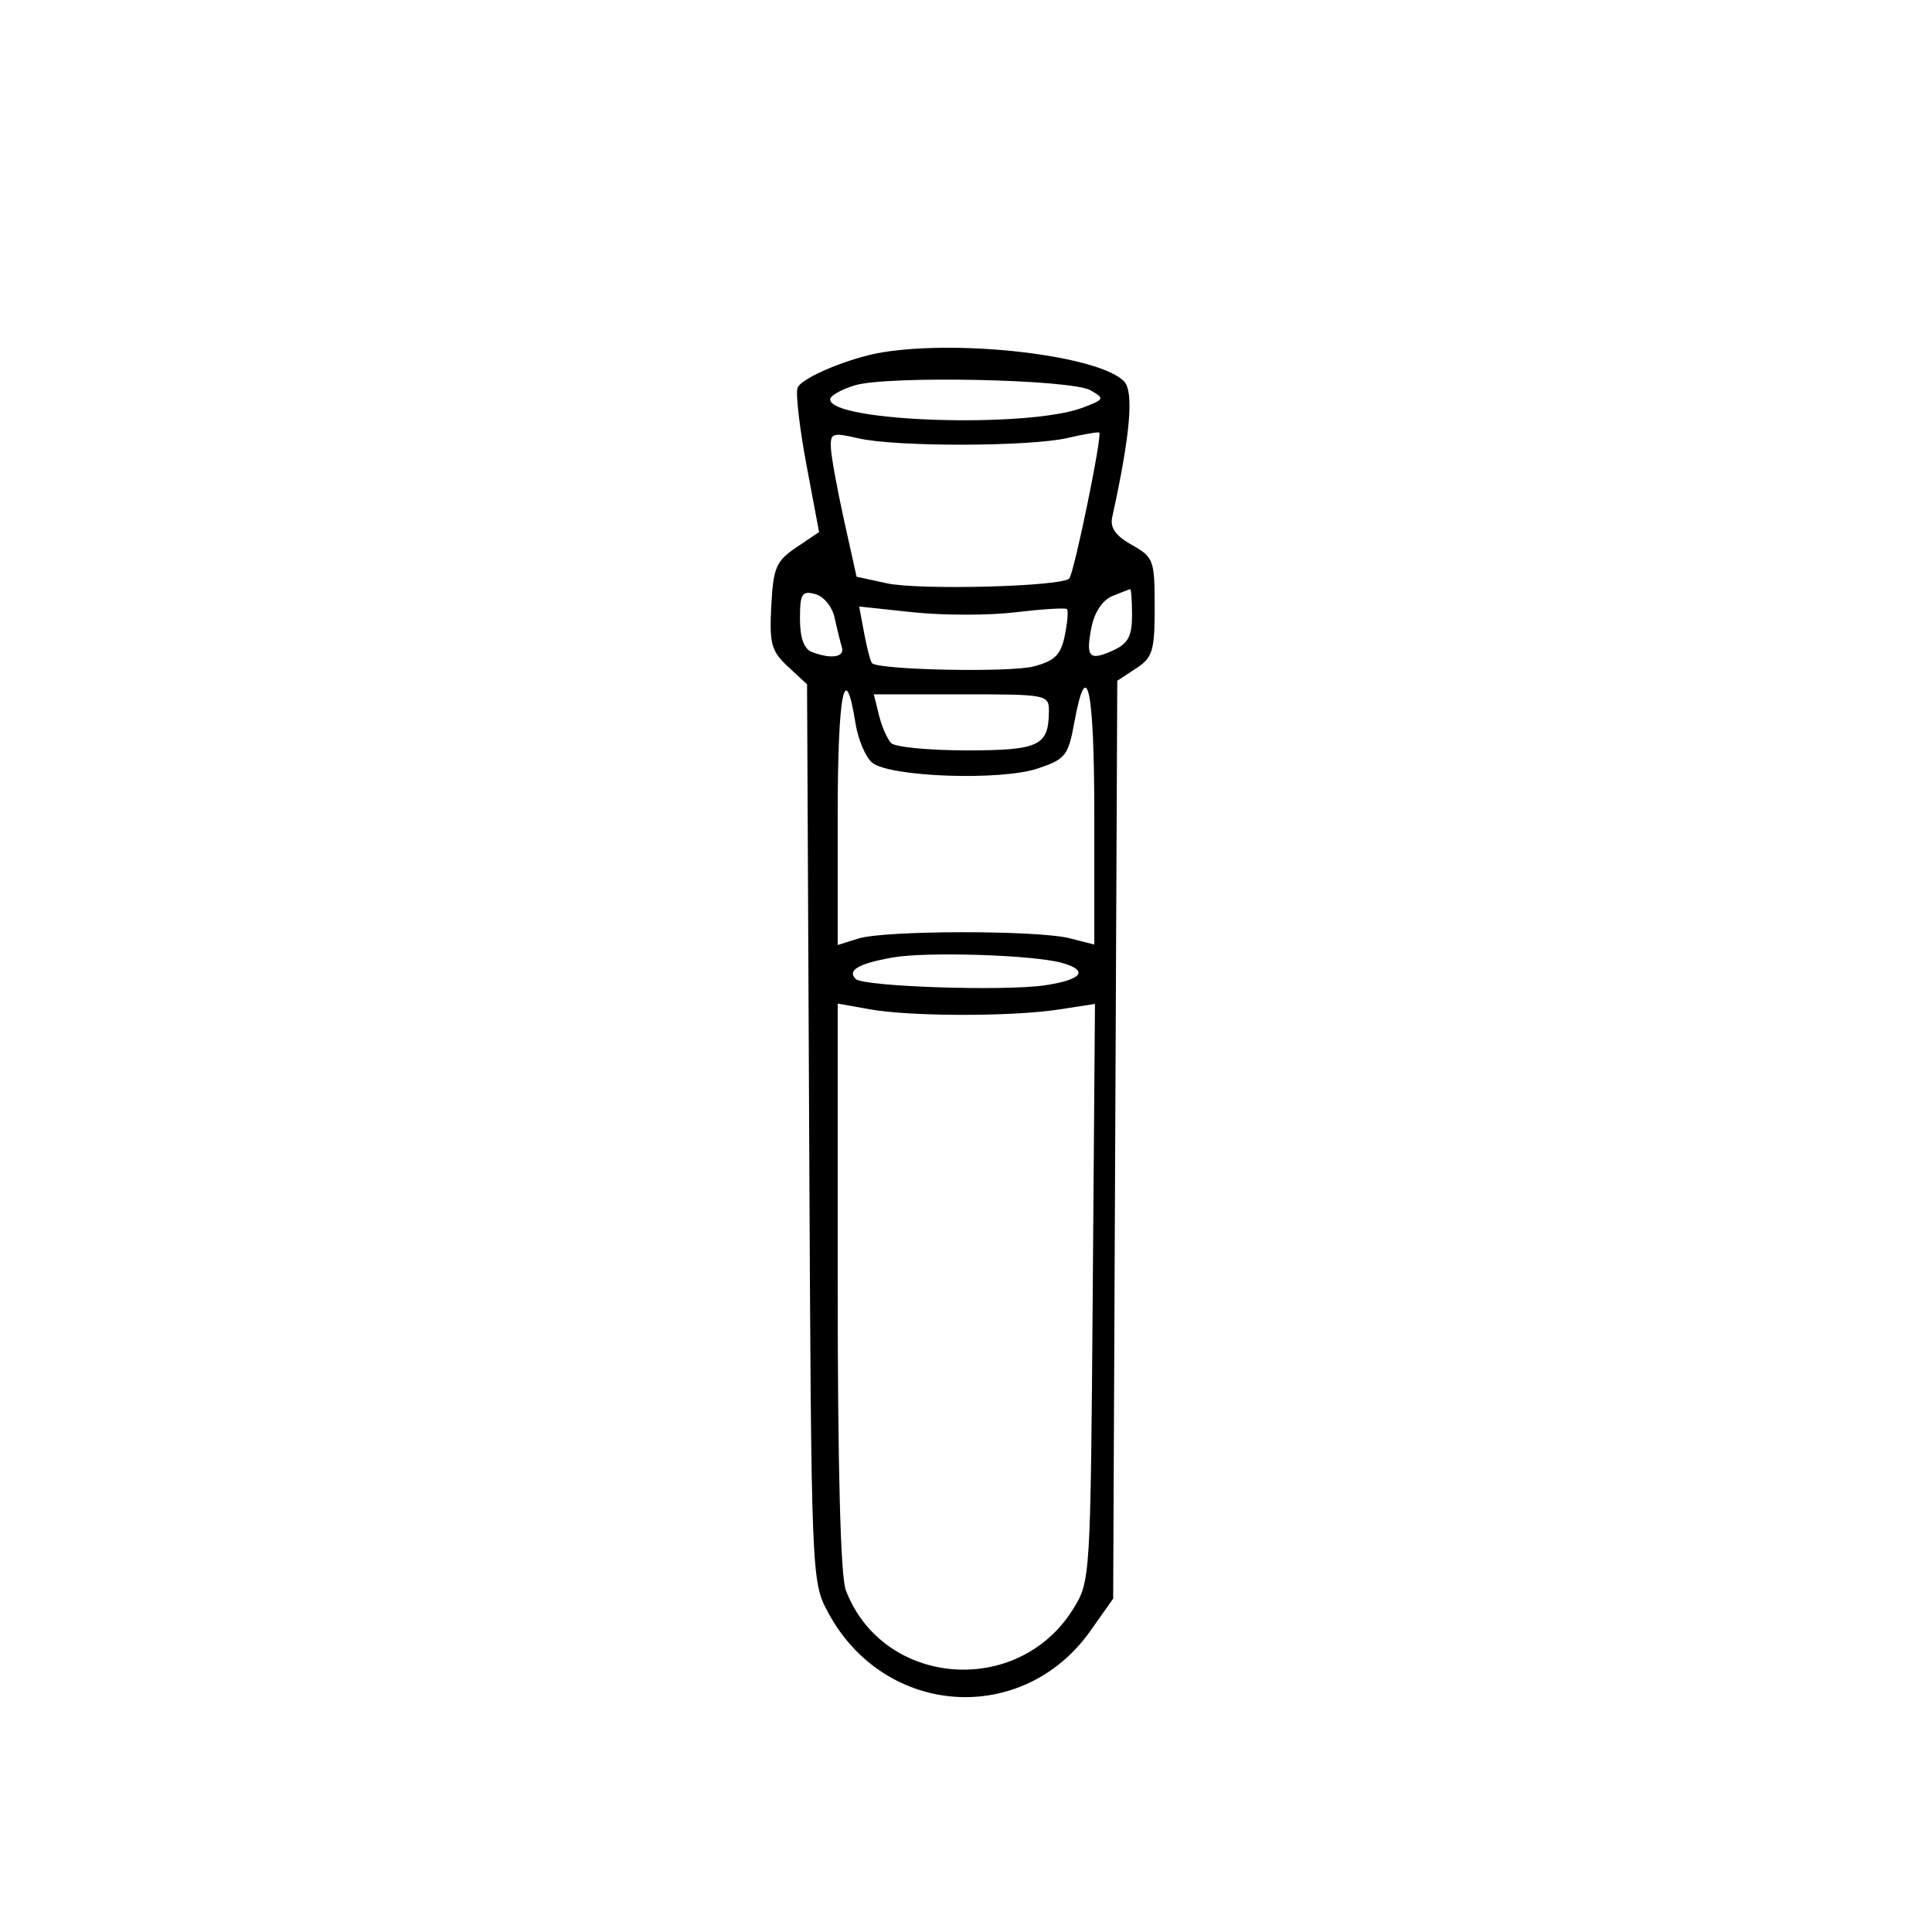
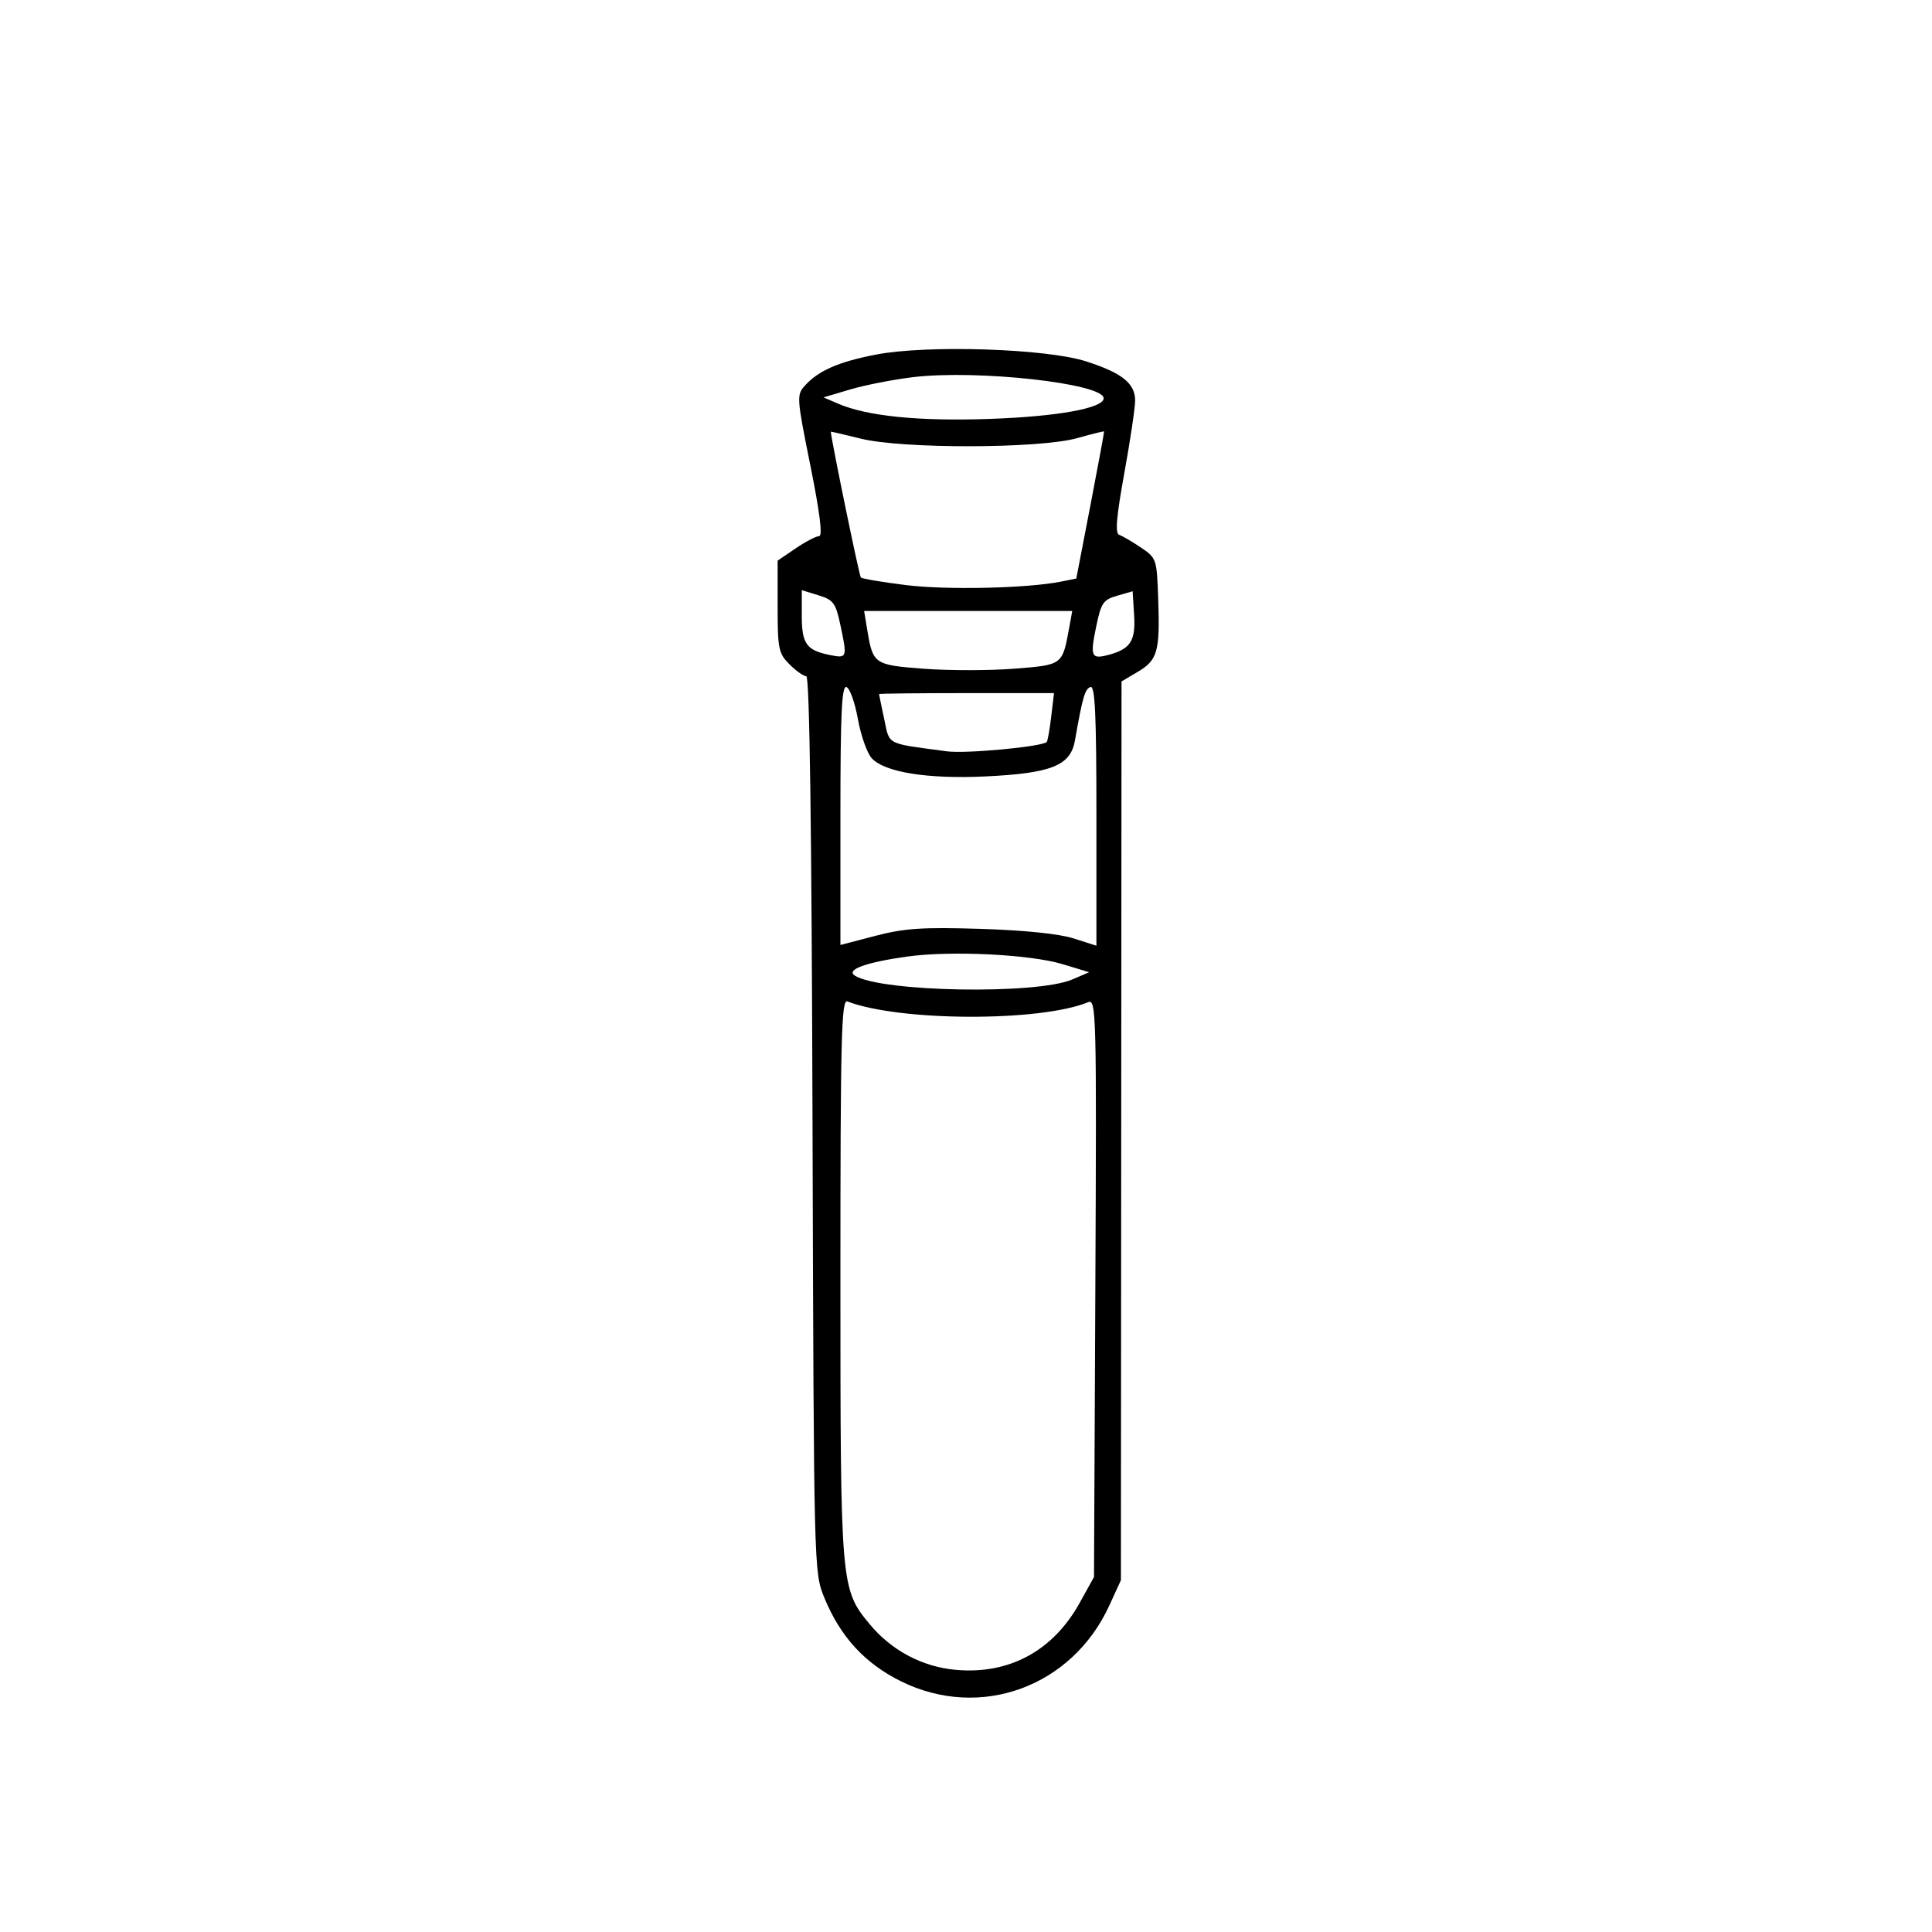
- <svg xmlns="http://www.w3.org/2000/svg" fill="currentColor" width="24" height="24" viewBox="0 0 256 256" version="1.1">
-   <path d="M 117 46.671 C 112.632 47.369, 106.194 50.051, 105.681 51.388 C 105.409 52.098, 105.939 56.688, 106.859 61.589 L 108.531 70.500 105.515 72.534 C 102.833 74.344, 102.467 75.199, 102.200 80.286 C 101.936 85.317, 102.203 86.283, 104.419 88.338 L 106.939 90.673 107.219 150.086 C 107.498 209.175, 107.512 209.523, 109.706 213.624 C 117.133 227.509, 135.508 228.803, 144.500 216.075 L 147.500 211.829 147.772 151.015 L 148.045 90.201 150.522 88.577 C 152.740 87.124, 153 86.270, 153 80.430 C 153 74.210, 152.859 73.828, 149.970 72.203 C 147.798 70.982, 147.065 69.934, 147.380 68.500 C 149.790 57.528, 150.275 51.847, 148.918 50.501 C 145.517 47.125, 127.614 44.977, 117 46.671 M 113.250 51.063 C 111.463 51.610, 110 52.443, 110 52.915 C 110 55.923, 136.248 56.777, 143.500 54.006 C 146.350 52.917, 146.400 52.802, 144.500 51.718 C 141.932 50.252, 117.568 49.742, 113.250 51.063 M 110.096 59.355 C 110.148 60.535, 110.936 64.856, 111.846 68.959 L 113.500 76.418 117.500 77.289 C 121.784 78.222, 140.603 77.731, 141.675 76.658 C 142.309 76.025, 146.074 57.741, 145.657 57.324 C 145.540 57.206, 143.656 57.525, 141.472 58.031 C 136.442 59.198, 118.694 59.230, 113.750 58.081 C 110.298 57.280, 110.008 57.381, 110.096 59.355 M 106 81.987 C 106 84.529, 106.523 85.987, 107.582 86.393 C 110.158 87.381, 111.965 87.089, 111.552 85.750 C 111.340 85.063, 110.909 83.316, 110.594 81.869 C 110.270 80.380, 109.150 79.011, 108.011 78.713 C 106.257 78.254, 106 78.673, 106 81.987 M 147.392 78.979 C 146.113 79.495, 145.029 81.107, 144.635 83.075 C 143.830 87.099, 144.320 87.631, 147.496 86.184 C 149.478 85.281, 150 84.309, 150 81.521 C 150 79.585, 149.887 78.029, 149.750 78.063 C 149.613 78.098, 148.551 78.510, 147.392 78.979 M 114.512 83.933 C 114.879 85.895, 115.344 87.668, 115.546 87.873 C 116.438 88.780, 133.839 89.129, 136.970 88.303 C 139.771 87.565, 140.566 86.778, 141.087 84.228 C 141.443 82.489, 141.573 80.907, 141.378 80.711 C 141.182 80.515, 138.136 80.702, 134.609 81.127 C 131.081 81.552, 124.967 81.554, 121.021 81.132 L 113.846 80.366 114.512 83.933 M 111 108.049 L 111 125.217 113.750 124.358 C 117.267 123.261, 137.480 123.240, 141.750 124.329 L 145 125.159 145 108.079 C 145 91.151, 144.021 86.597, 142.349 95.749 C 141.548 100.133, 141.175 100.600, 137.491 101.834 C 132.572 103.482, 117.859 102.958, 115.564 101.053 C 114.694 100.331, 113.702 97.989, 113.360 95.848 C 111.946 87.008, 111 91.900, 111 108.049 M 116.462 94.750 C 116.836 96.263, 117.566 97.934, 118.085 98.464 C 118.604 98.995, 123.098 99.429, 128.073 99.429 C 137.700 99.429, 138.953 98.834, 138.985 94.250 C 139 92.045, 138.768 92, 127.392 92 L 115.783 92 116.462 94.750 M 118.269 126.874 C 113.744 127.682, 112.230 128.563, 113.383 129.717 C 114.404 130.737, 133.103 131.362, 138.485 130.554 C 143.385 129.820, 144.314 128.605, 140.750 127.596 C 136.982 126.529, 122.762 126.073, 118.269 126.874 M 111 170.423 C 111 194.520, 111.380 208.873, 112.067 210.685 C 116.924 223.506, 134.860 225.003, 142.200 213.200 C 144.481 209.531, 144.502 209.178, 144.794 171.263 L 145.089 133.026 140.294 133.763 C 134.065 134.721, 120.657 134.707, 115.250 133.738 L 111 132.976 111 170.423" stroke="none" fill="currentColor" fill-rule="evenodd" />
+ <svg xmlns="http://www.w3.org/2000/svg" fill="currentColor" width="24" height="24" viewBox="0 0 400 400" version="1.1">
+   <path d="M 181.450 73.397 C 173.726 74.870, 169.471 76.717, 166.670 79.812 C 164.899 81.769, 164.931 82.260, 167.783 96.415 C 169.748 106.172, 170.347 111, 169.592 111 C 168.972 111, 166.785 112.141, 164.732 113.536 L 161 116.072 161 125.582 C 161 134.345, 161.193 135.284, 163.455 137.545 C 164.805 138.895, 166.368 140, 166.930 140 C 167.614 140, 168.041 170.522, 168.225 232.750 C 168.500 325.386, 168.503 325.507, 170.675 330.805 C 173.984 338.878, 179.080 344.422, 186.586 348.117 C 202.979 356.187, 221.957 349.257, 229.685 332.378 L 232.072 327.164 232.136 234.121 L 232.201 141.079 235.568 139.092 C 239.667 136.674, 240.173 134.872, 239.795 124.036 C 239.505 115.706, 239.448 115.537, 236.202 113.353 C 234.388 112.133, 232.371 110.957, 231.719 110.740 C 230.842 110.447, 231.119 107.120, 232.785 97.922 C 234.024 91.090, 235.029 84.332, 235.018 82.905 C 234.993 79.349, 232.296 77.205, 224.834 74.808 C 216.632 72.174, 192.055 71.375, 181.450 73.397 M 189.021 78.088 C 184.907 78.585, 179.057 79.730, 176.021 80.633 L 170.500 82.274 173.500 83.566 C 179.556 86.173, 190.183 87.243, 204.919 86.730 C 218.948 86.241, 228.500 84.509, 228.500 82.456 C 228.500 79.387, 202.286 76.487, 189.021 78.088 M 172.009 89.384 C 172.156 91.365, 177.899 119.232, 178.227 119.561 C 178.489 119.822, 182.707 120.533, 187.601 121.140 C 196.011 122.183, 212.721 121.806, 219.668 120.416 L 222.834 119.783 225.755 104.642 C 227.362 96.314, 228.636 89.424, 228.587 89.332 C 228.538 89.240, 226.023 89.862, 222.999 90.715 C 215.271 92.894, 186.863 92.962, 178.250 90.821 C 174.813 89.967, 172.004 89.320, 172.009 89.384 M 166 127.471 C 166 133.304, 166.960 134.642, 171.845 135.619 C 175.415 136.333, 175.454 136.214, 173.950 129.202 C 173.013 124.835, 172.526 124.190, 169.450 123.246 L 166 122.187 166 127.471 M 231.293 123.340 C 228.412 124.171, 227.972 124.817, 226.956 129.712 C 225.686 135.828, 225.934 136.484, 229.203 135.664 C 233.997 134.460, 235.141 132.780, 234.810 127.427 L 234.500 122.415 231.293 123.340 M 179.570 130.500 C 180.730 137.507, 180.996 137.687, 191.351 138.463 C 196.527 138.851, 204.900 138.845, 209.957 138.449 C 220.032 137.661, 219.950 137.722, 221.358 130 L 221.997 126.500 200.453 126.500 L 178.909 126.500 179.570 130.500 M 174 168.740 L 174 195.646 181.250 193.754 C 187.264 192.185, 190.972 191.939, 203 192.311 C 212.043 192.591, 219.288 193.333, 222.250 194.282 L 227 195.804 227 168.819 C 227 148.023, 226.720 141.927, 225.779 142.240 C 224.625 142.625, 224.144 144.276, 222.554 153.326 C 221.640 158.519, 217.695 160.099, 204 160.752 C 192.055 161.322, 183.111 159.885, 180.476 156.974 C 179.515 155.911, 178.227 152.257, 177.614 148.853 C 177.001 145.449, 175.938 142.477, 175.250 142.249 C 174.271 141.923, 174 147.660, 174 168.740 M 182 143.701 C 182 143.811, 182.480 146.139, 183.066 148.874 C 184.241 154.351, 183.249 153.840, 196.041 155.555 C 199.972 156.083, 215.725 154.608, 216.713 153.620 C 216.905 153.428, 217.322 151.073, 217.640 148.386 L 218.218 143.500 200.109 143.500 C 190.148 143.500, 181.999 143.590, 182 143.701 M 187.858 198.042 C 179.235 199.243, 175.028 200.781, 177.012 202.007 C 182.494 205.395, 214.627 205.954, 222 202.790 L 225.500 201.287 220 199.621 C 213.299 197.591, 196.883 196.784, 187.858 198.042 M 174 264.712 C 174 328.424, 174.049 329.001, 180.045 336.251 C 184.559 341.709, 190.924 345.092, 197.861 345.721 C 208.925 346.724, 218.018 341.814, 223.534 331.856 L 226.500 326.500 226.780 266.631 C 227.048 209.556, 226.978 206.797, 225.280 207.497 C 215.369 211.585, 186.263 211.492, 175.437 207.338 C 174.198 206.862, 174 214.753, 174 264.712" stroke="none" fill="currentColor" fill-rule="evenodd" />
</svg>
